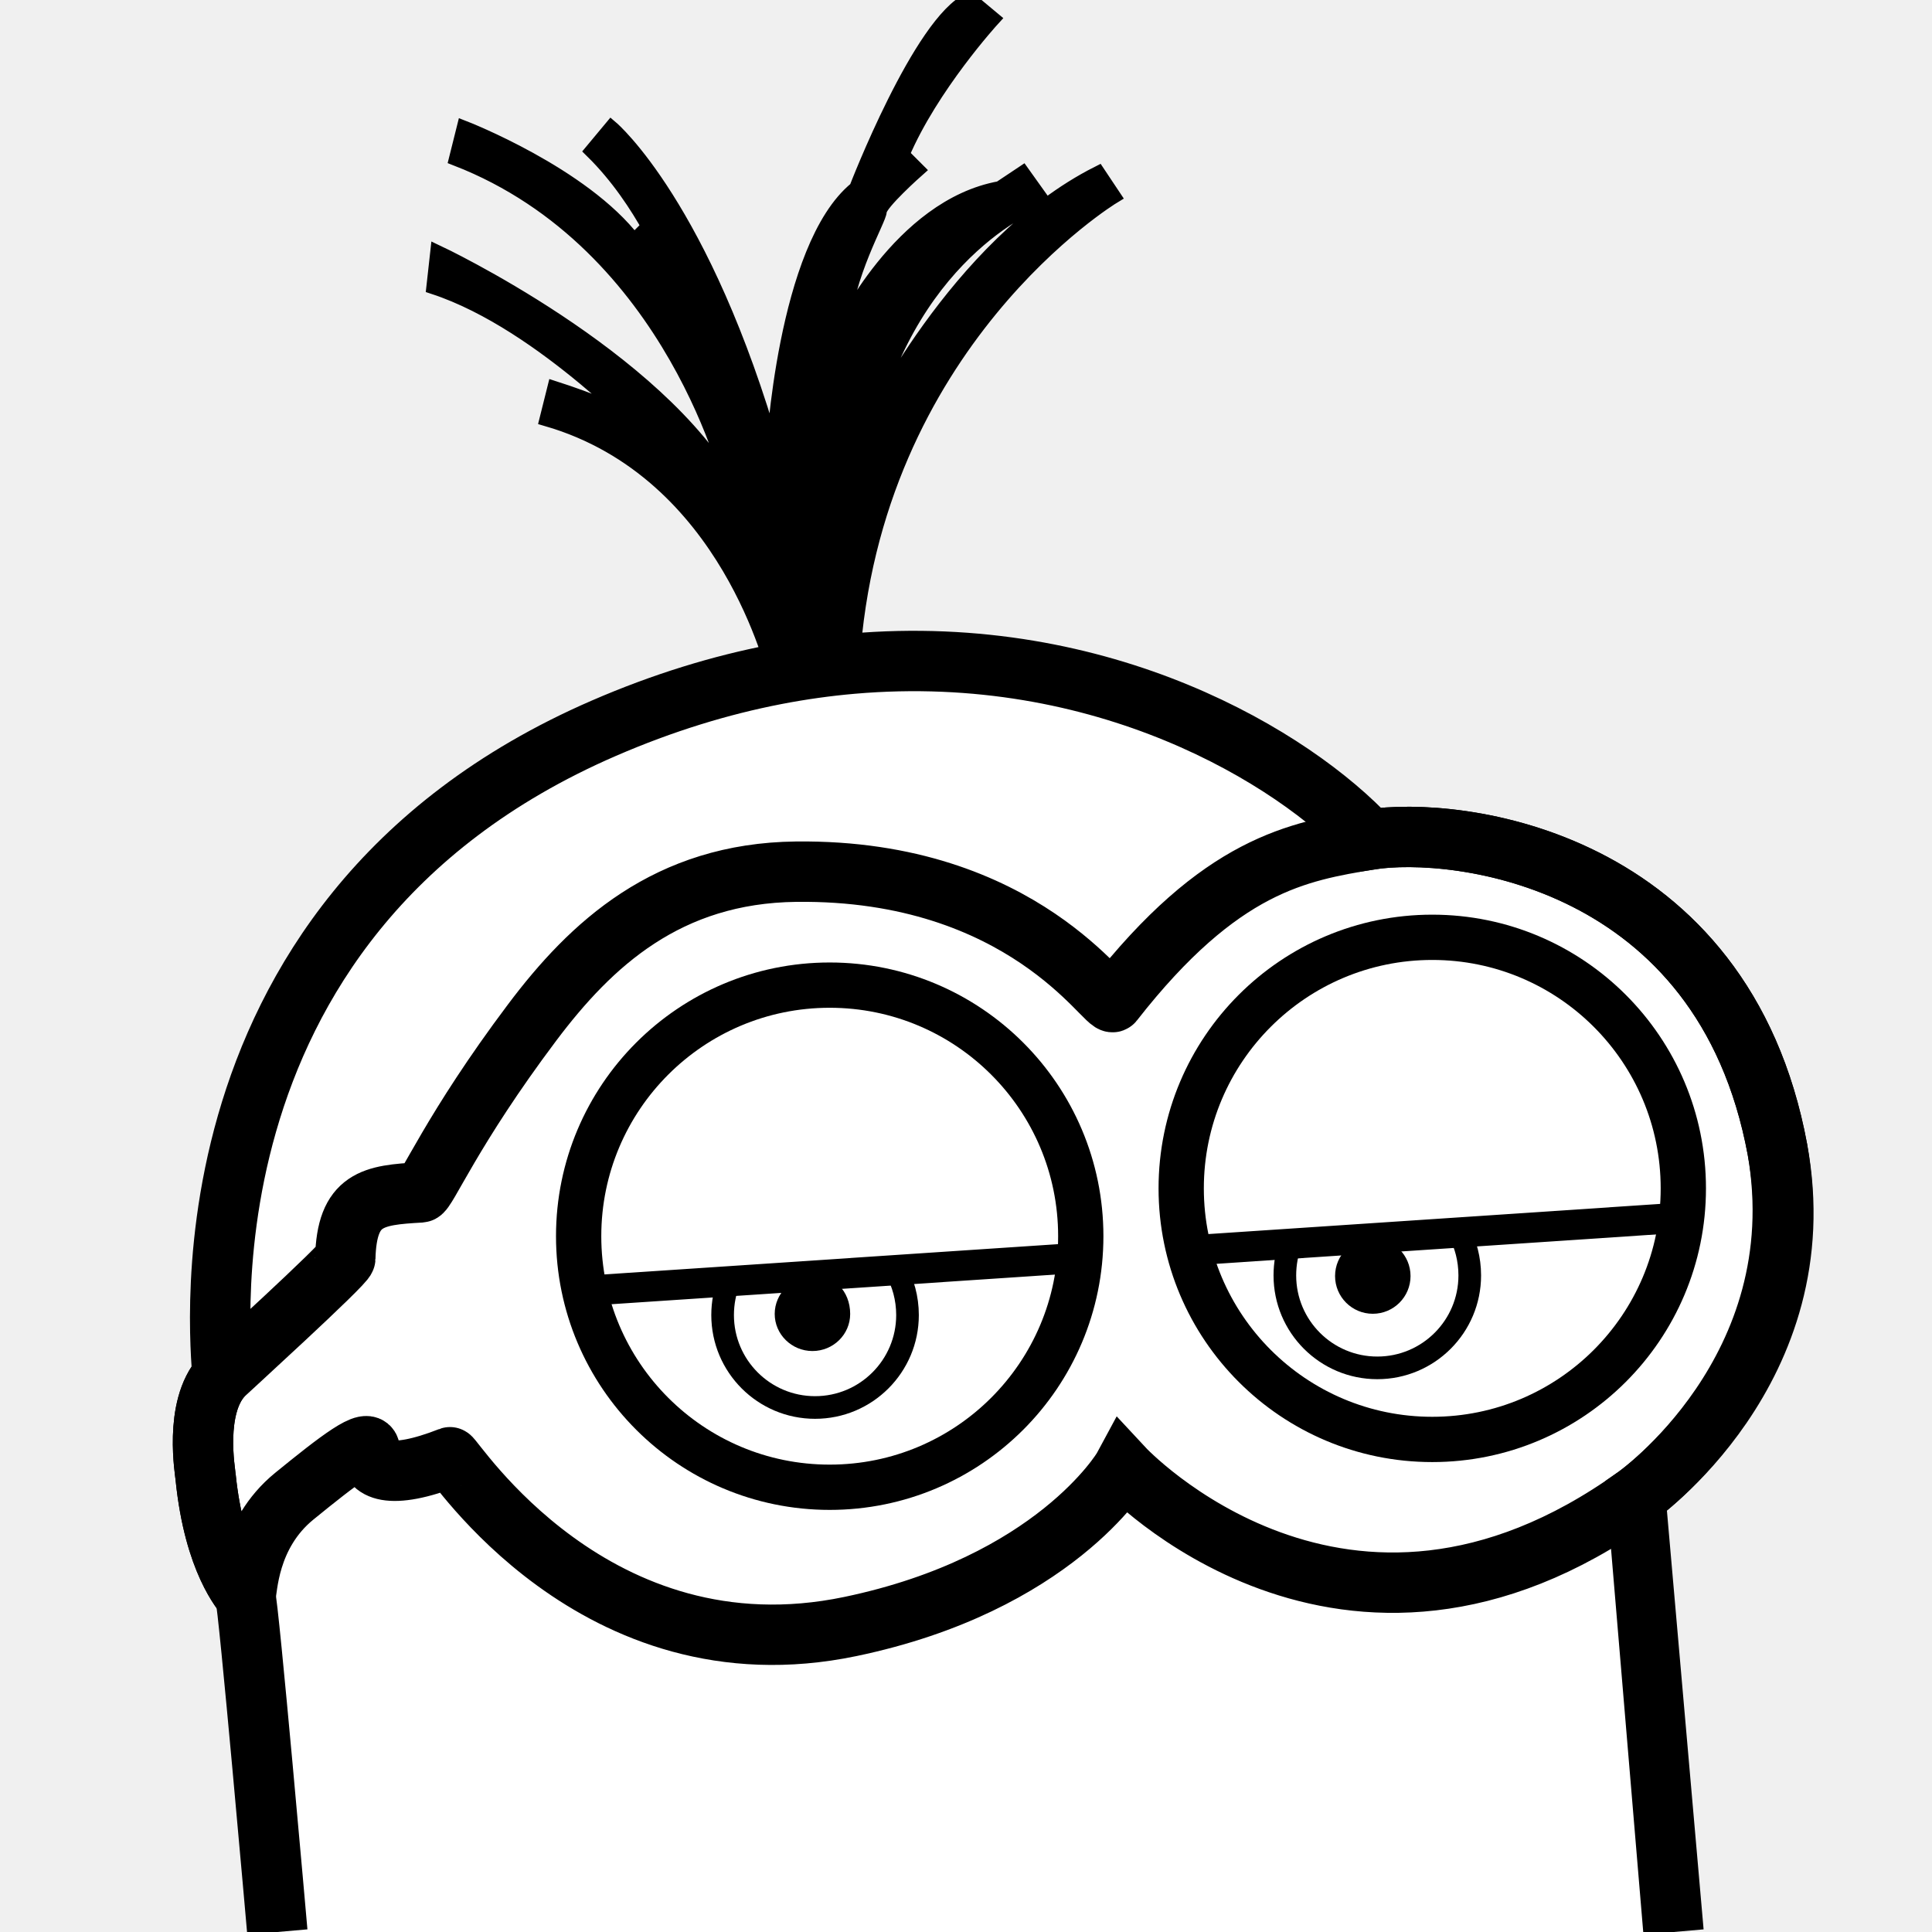
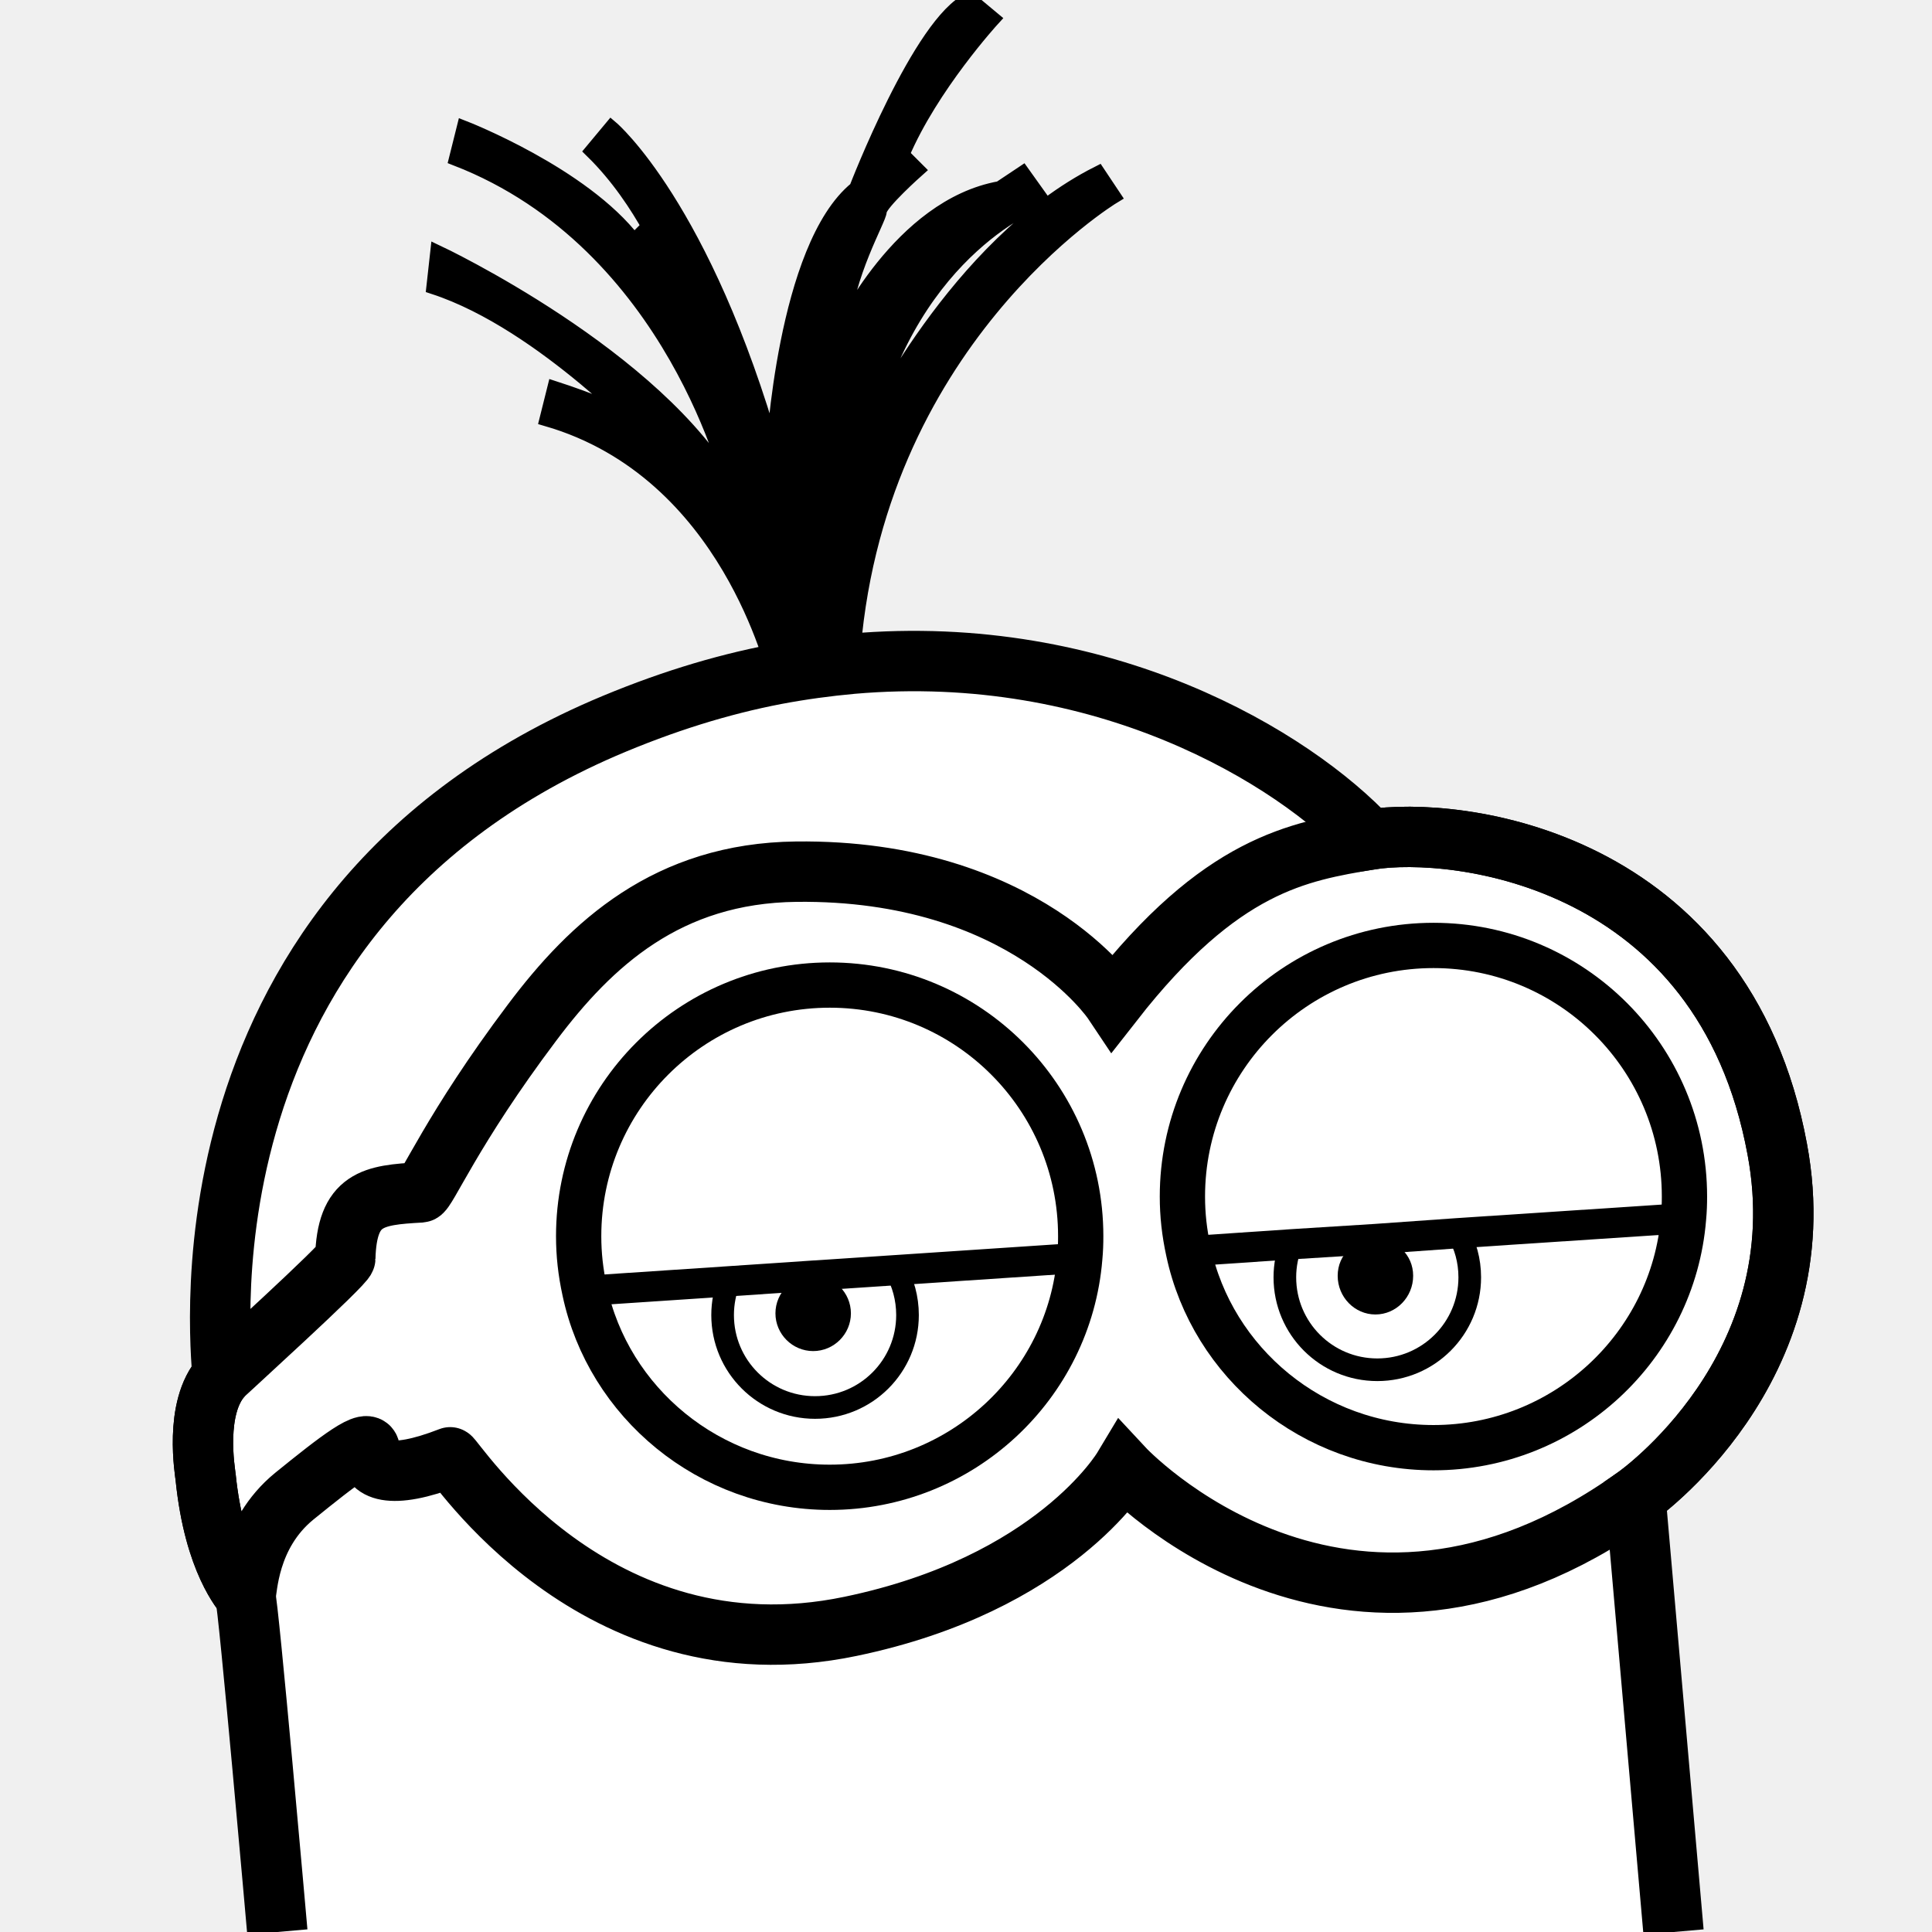
- <svg xmlns="http://www.w3.org/2000/svg" width="512" height="512" viewBox="0 0 512 512">
-   <path id="face-fill" fill="#ffffff" stroke="none" d="M 443.501 512 C 443.501 512 433.427 396.672 433.427 396.659 C 433.427 396.659 481.856 362.979 471.04 304.64 C 456.666 227.104 385.971 218.835 363.002 222.499 C 342.843 200.798 292.425 170.082 225.805 175.889 C 219.216 176.464 212.469 177.395 205.577 178.728 C 190.991 181.549 175.755 186.168 160 193.002 C 41.978 244.189 59.613 363.91 58.893 364.698 C 51.28 373.04 54.438 390.317 54.499 391.501 C 56.797 414.058 64.451 422.086 65.002 423.002 C 65.811 424.352 73.501 512 73.501 512 Z" />
-   <path id="hairline" fill="#000000" fill-rule="evenodd" stroke="#000000" stroke-width="4" d="M 205.577 178.728 C 205 179 193.491 125.098 145 111 L 147 103 C 147 103 168.529 109.862 171 114 C 173.471 118.138 144.626 85.749 115 76 L 116 67 C 116 67 174.408 94.488 194 130 C 194 130 178.918 64.512 121 42 L 123 34 C 123 34 154.412 46.18 168 64 L 170 62 C 170 62 176.647 68.609 177 70 C 177.353 71.391 170.758 53.515 157 40 L 162 34 C 162 34 186.356 54.696 205 120 C 205 120 207.888 65.482 227 50 C 227 50 243.991 5.826 257 0 L 263 5 C 263 5 246.698 22.82 239 41 L 243 45 C 243 45 233.065 53.797 233 56 C 232.935 58.203 224.293 72.428 223 88 C 223 88 238.516 54.746 265 50 L 271 46 L 276 53 C 276 53 242.032 65.111 230 114 C 230 114 253.356 65.014 291 46 L 295 52 C 295 52 231.138 90.616 225.805 175.889 C 219.216 176.464 212.469 177.395 205.577 178.728" />
-   <path id="faceline" fill="none" stroke="#000000" stroke-width="16" d="M 443.501 512 C 443.501 512 433.427 396.672 433.427 396.659 C 433.427 396.659 481.856 362.979 471.04 304.64 C 456.666 227.104 385.971 218.835 363.002 222.499 C 342.843 200.798 292.425 170.082 225.805 175.889 C 219.216 176.464 212.469 177.395 205.577 178.728 C 190.991 181.549 175.755 186.168 160 193.002 C 41.978 244.189 59.613 363.91 58.893 364.698 C 51.28 373.04 54.438 390.317 54.499 391.501 C 56.797 414.058 64.451 422.086 65.002 423.002 C 65.811 424.352 73.501 512 73.501 512" />
-   <path id="googles" fill="none" stroke="#000000" stroke-width="16" d="M 65.002 423.002 C 65.642 421.651 65.472 406.707 78 396.499 C 89.59 387.059 98.243 380.368 98 384.499 C 97.706 389.514 103.098 392.512 119.251 386.182 C 120.099 385.85 157.443 445.222 225.366 431.04 C 279.285 419.782 297.408 389.475 297.674 388.982 C 297.674 388.982 356.208 452.035 433.427 396.659 C 433.427 396.659 481.197 363.098 471.04 304.64 C 456.666 227.104 385.971 218.835 363.002 222.499 C 344.102 225.674 323.584 228.902 295.002 265.501 C 293.437 267.501 271.53 230.31 211.002 231.002 C 176.931 231.389 156.669 250.147 141.002 271.002 C 119.718 299.325 113.005 315.917 111.501 316 C 98.8 316.704 91.885 317.613 91.501 333.501 C 91.466 334.957 59.613 363.91 58.893 364.698 C 51.28 373.04 54.438 390.317 54.499 391.501 C 56.797 414.058 64.451 422.086 65.002 423.002 Z" />
-   <path id="right-eyeball" fill="#000000" fill-rule="evenodd" stroke="none" d="M 373.806 338.163 C 373.806 332.64 369.329 328.163 363.806 328.163 C 358.283 328.163 353.806 332.64 353.806 338.163 C 353.806 343.685 358.283 348.163 363.806 348.163 C 369.329 348.163 373.806 343.685 373.806 338.163 Z" />
-   <path id="right-eye-contour" fill="none" stroke="#000000" stroke-width="6" d="M 389.5 338 C 389.5 333.67 388.377 329.603 386.699 326.612 L 341.978 329.6 C 341.08 331.911 340.5 334.888 340.5 338 C 340.5 351.531 351.469 362.5 365 362.5 C 378.531 362.5 389.5 351.531 389.5 338 Z" />
-   <path id="right-eyeline" fill="none" stroke="#000000" stroke-width="8" d="M 315.094 331.395 L 445.648 322.675" />
-   <path id="right-lens" fill="none" stroke="#000000" stroke-width="12" d="M 446.099 314.931 C 446.099 278.185 416.31 248.396 379.564 248.396 C 342.818 248.396 313.03 278.185 313.03 314.931 C 313.03 351.677 342.818 381.465 379.564 381.465 C 416.31 381.465 446.099 351.677 446.099 314.931 Z" />
-   <path id="left-eyeball" fill="#000000" fill-rule="evenodd" stroke="none" d="M 225.306 348.207 C 225.306 342.054 220.829 337.654 215.306 338.062 C 209.786 338.377 205.306 342.778 205.306 348.207 C 205.306 353.602 209.786 358.036 215.306 358.036 C 220.829 358.036 225.306 353.636 225.306 348.207 Z" />
-   <path id="left-eye-contour" fill="none" stroke="#000000" stroke-width="6" d="M 240.5 348.5 C 240.5 344.035 239.306 339.849 237.413 336.586 L 193.19 339.54 C 192.132 342.153 191.5 345.253 191.5 348.5 C 191.5 362.031 202.469 373 216 373 C 229.531 373 240.5 362.031 240.5 348.5 Z" />
-   <path id="left-eyeline" fill="none" stroke="#000000" stroke-width="8" d="M 154.931 342.096 L 286.173 333.328" />
-   <path id="left-lens" fill="none" stroke="#000000" stroke-width="12" d="M 286.416 327.604 C 286.416 290.858 256.627 261.069 219.881 261.069 C 183.135 261.069 153.347 290.858 153.347 327.604 C 153.347 364.35 183.135 394.139 219.881 394.139 C 256.627 394.139 286.416 364.35 286.416 327.604 Z" />
+ <svg xmlns="http://www.w3.org/2000/svg" width="1024" height="1024" viewBox="0 0 1024 1024">
+   <path id="face-fill" fill="#ffffff" stroke="none" d="M 887 1024 C 887 1024 866.8 793.4 866.8 793.4 C 866.8 793.4 963.8 726 942 609.2 C 913.4 454.2 772 437.6 726 445 C 685.6 401.6 584.8 340.2 451.6 351.8 C 438.4 353 425 354.8 411.2 357.4 C 382 363 351.6 372.4 320 386 C 84 488.4 119.2 727.8 117.8 729.4 C 102.6 746 108.8 780.6 109 783 C 113.6 828.2 129 844.2 130 846 C 131.6 848.8 147 1024 147 1024 Z" />
+   <path id="faceline" fill="none" stroke="#000000" stroke-width="32" d="M 887 1024 C 887 1024 866.8 793.4 866.8 793.4 C 866.8 793.4 963.8 726 942 609.2 C 913.4 454.2 772 437.6 726 445 C 685.6 401.6 584.8 340.2 451.6 351.8 C 438.4 353 425 354.8 411.2 357.4 C 382 363 351.6 372.4 320 386 C 84 488.4 119.2 727.8 117.8 729.4 C 102.6 746 108.8 780.6 109 783 C 113.6 828.2 129 844.2 130 846 C 131.6 848.8 147 1024 147 1024" />
+   <path id="hairline" fill="#000000" fill-rule="evenodd" stroke="#000000" stroke-width="8" d="M 411.2 357.4 C 410 358 387 250.2 290 222 L 294 206 C 294 206 337 219.8 342 228 C 347 236.2 289.2 171.4 230 152 L 232 134 C 232 134 348.8 189 388 260 C 388 260 357.8 129 242 84 L 246 68 C 246 68 308.8 92.4 336 128 L 340 124 C 340 124 353.2 137.2 354 140 C 354.8 142.8 341.6 107 314 80 L 324 68 C 324 68 372.8 109.4 410 240 C 410 240 415.8 131 454 100 C 454 100 488 11.6 514 0 L 526 10 C 526 10 493.4 45.6 478 82 L 486 90 C 486 90 466.2 107.6 466 112 C 465.8 116.4 448.6 144.8 446 176 C 446 176 477 109.4 530 100 L 542 92 L 552 106 C 552 106 484 130.2 460 228 C 460 228 506.8 130 582 92 L 590 104 C 590 104 462.2 181.2 451.6 351.8 C 438.4 353 425 354.8 411.2 357.4" />
+   <path id="googles" fill="none" stroke="#000000" stroke-width="32" d="M 130 846 C 131.2 843.4 131 813.4 156 793 C 179.2 774.2 196.4 760.8 196 769 C 195.4 779 206.2 785 238.6 772.4 C 240.2 771.6 314.8 890.4 450.8 862 C 558.6 839.6 594.8 779 595.4 778 C 595.4 778 712.4 904 866.8 793.4 C 866.8 793.4 963.8 726 942 609.2 C 913.4 454.2 772 437.6 726 445 C 688.2 451.4 647.2 457.8 590 531 C 590 531 543 460.6 422 462 C 353.8 462.8 313.4 500.2 282 542 C 239.4 598.6 226 631.8 223 632 C 197.6 633.4 183.8 635.2 183 667 C 183 670 119.2 727.8 117.8 729.4 C 102.6 746 108.8 780.6 109 783 C 113.6 828.2 129 844.2 130 846 Z" />
+   <path id="right-eyeball" fill="#000000" fill-rule="evenodd" stroke="none" d="M 749 676.2 C 749 664.9 740 656.7 729 656.7 C 718 656.7 709 664.9 709 676.2 C 709 687.5 718 696.7 729 696.7 C 740 696.7 749 687.5 749 676.2 Z" />
+   <path id="right-eye-contour" fill="none" stroke="#000000" stroke-width="12" d="M 779 677 C 779 704.1 757.1 726 730 726 C 702.9 726 681 704.1 681 677 C 681 670.5 682.3 664.3 684.4 659.5 L 729 656.7 L 772.8 653.6 C 776.6 659.7 779 668.1 779 677" />
+   <path id="right-eyeline" fill="none" stroke="#000000" stroke-width="16" d="M 629.9 663.2 L 684.4 659.5 L 729 656.7 L 772.8 653.6 L 892.3 645.7" />
+   <path id="right-lens" fill="none" stroke="#000000" stroke-width="24" d="M 892.8 634.2 C 892.8 560.7 833.3 501.1 759.8 501.1 C 686.3 501.1 626.7 560.7 626.7 634.2 C 626.7 643.8 627.7 653.1 629.9 663.2 C 642.4 722.2 695.8 767.3 759.8 767.3 C 829.6 767.3 886.8 713.5 892.3 645.7 C 892.7 641.5 892.8 637.9 892.8 634.2 Z" />
+   <path id="left-eyeball" fill="#000000" fill-rule="evenodd" stroke="none" d="M 451 696.1 C 451 685.1 442 676.1 431 676.1 C 420 676.1 411 685.1 411 696.1 C 411 707.1 420 716.1 431 716.1 C 442 716.1 451 707.1 451 696.1 Z" />
+   <path id="left-eye-contour" fill="none" stroke="#000000" stroke-width="12" d="M 481 697 C 481 724.1 459.1 746 432 746 C 404.9 746 383 724.1 383 697 C 383 690.5 384.3 684.3 386.4 679.1 L 431 676.1 L 474.8 673.2 C 478.6 679.7 481 688.1 481 697" />
+   <path id="left-eyeline" fill="none" stroke="#000000" stroke-width="16" d="M 309.9 684.2 L 386.4 679.1 L 431 676.1 L 474.8 673.2 L 572.3 666.7" />
+   <path id="left-lens" fill="none" stroke="#000000" stroke-width="24" d="M 572.8 655.2 C 572.8 581.7 513.3 522.1 439.8 522.1 C 366.3 522.1 306.7 581.7 306.7 655.2 C 306.7 664.8 307.7 674.1 309.9 684.2 C 322.4 743.2 375.8 788.3 439.8 788.3 C 509.6 788.3 566.8 734.5 572.3 666.7 C 572.7 662.5 572.8 658.9 572.8 655.2 Z " />
</svg>
